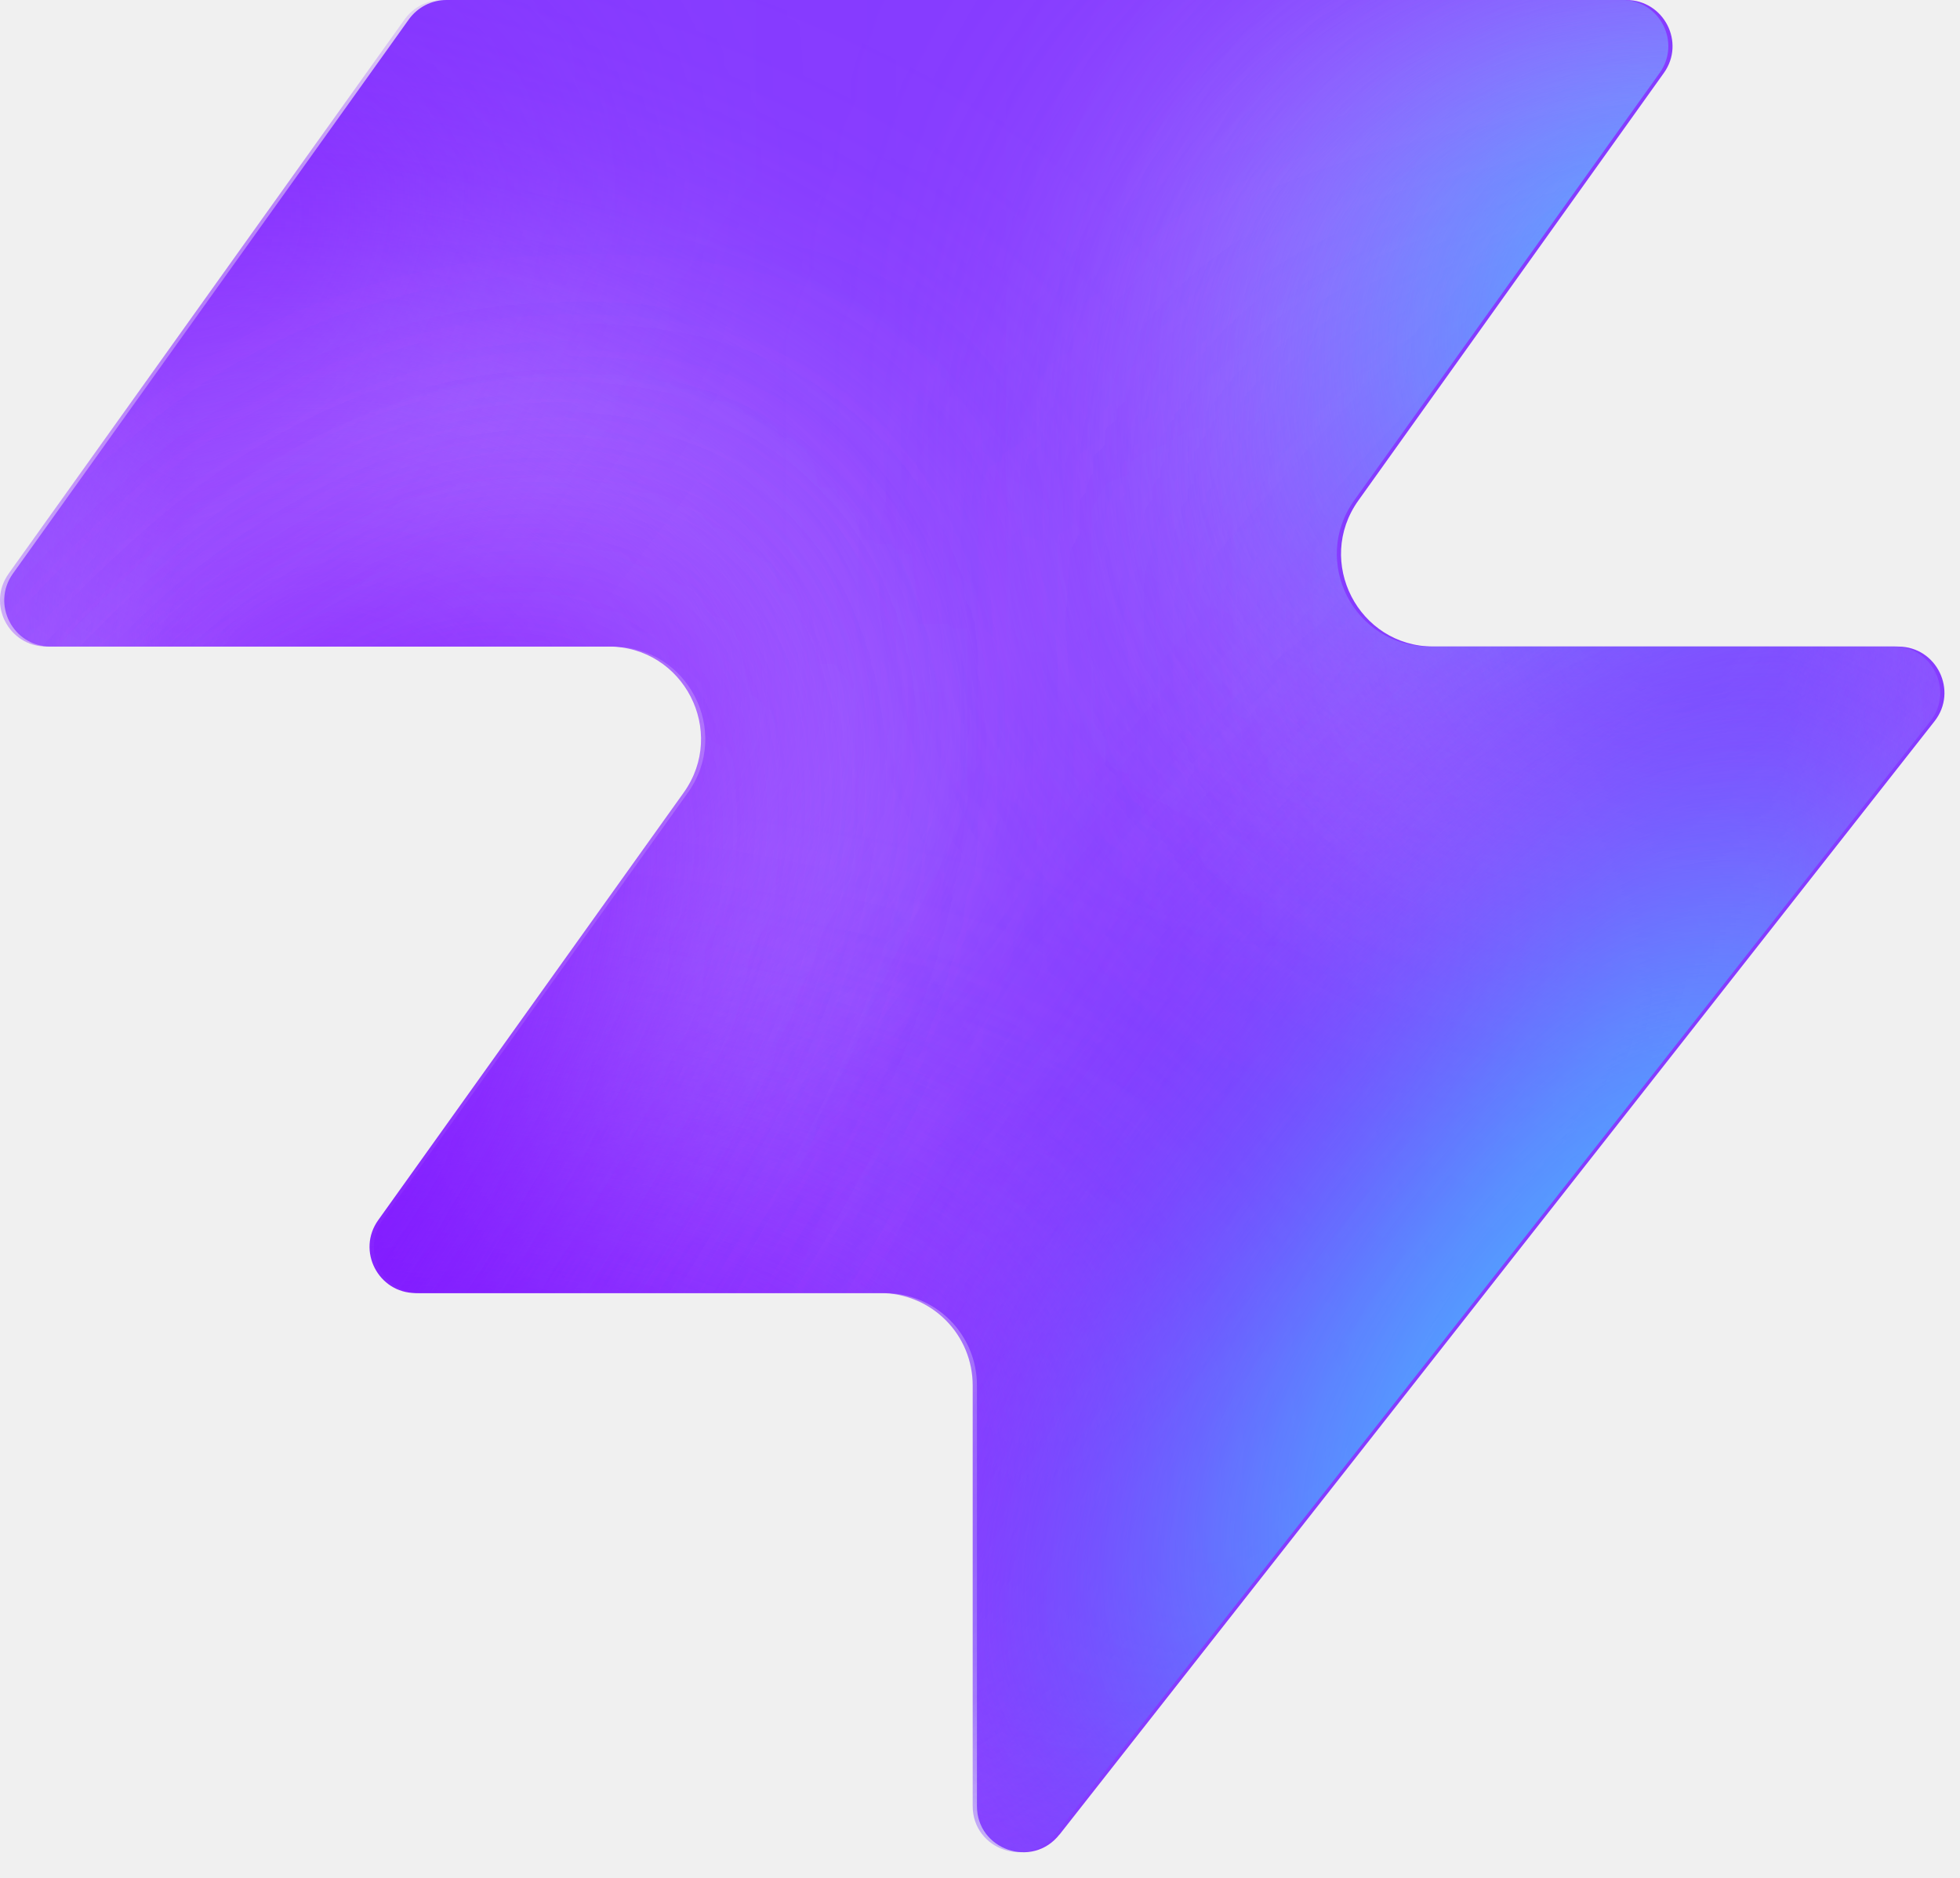
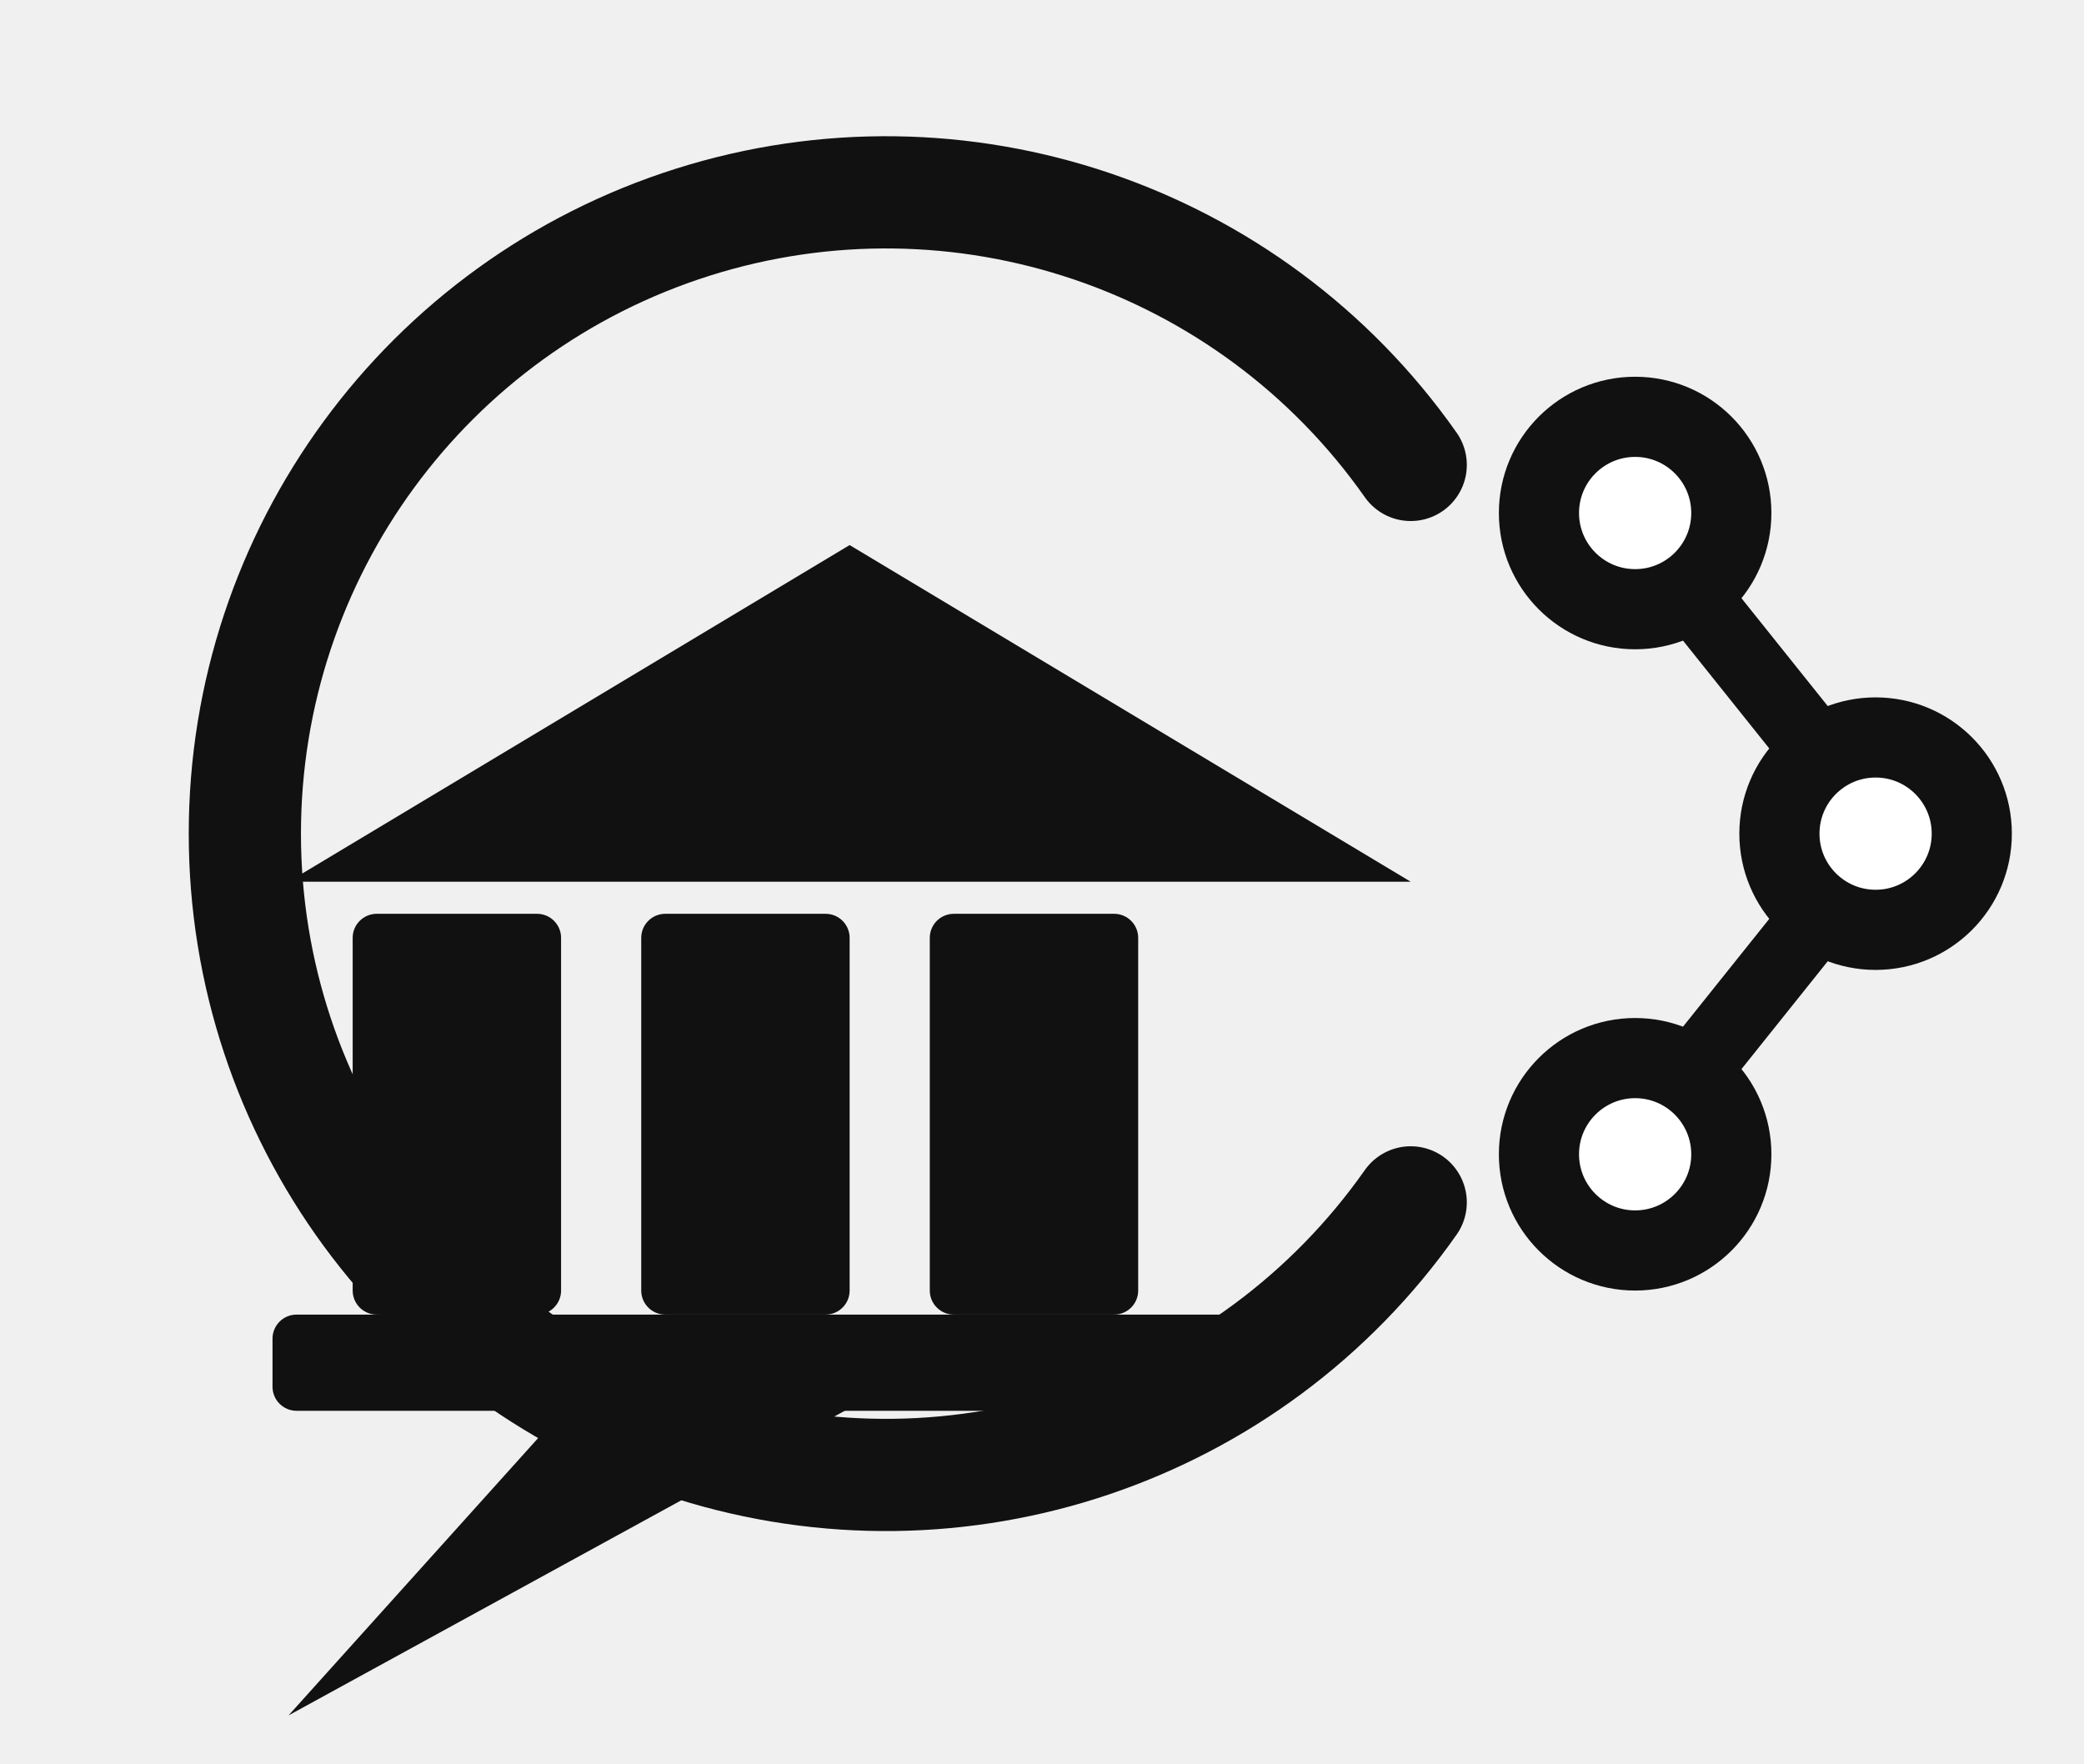
- <svg xmlns="http://www.w3.org/2000/svg" width="48" height="46" fill="none" viewBox="0 0 48 46">
-   <path fill="#863bff" d="M25.946 44.938c-.664.845-2.021.375-2.021-.698V33.937a2.26 2.26 0 0 0-2.262-2.262H10.287c-.92 0-1.456-1.04-.92-1.788l7.48-10.471c1.07-1.497 0-3.578-1.842-3.578H1.237c-.92 0-1.456-1.04-.92-1.788L10.013.474c.214-.297.556-.474.92-.474h28.894c.92 0 1.456 1.04.92 1.788l-7.48 10.471c-1.07 1.498 0 3.579 1.842 3.579h11.377c.943 0 1.473 1.088.89 1.83L25.947 44.94z" style="fill:#863bff;fill:color(display-p3 .525 .23 1);fill-opacity:1" />
-   <mask id="a" width="48" height="46" x="0" y="0" maskUnits="userSpaceOnUse" style="mask-type:alpha">
-     <path fill="#000" d="M25.842 44.938c-.664.844-2.021.375-2.021-.698V33.937a2.26 2.26 0 0 0-2.262-2.262H10.183c-.92 0-1.456-1.04-.92-1.788l7.48-10.471c1.07-1.498 0-3.579-1.842-3.579H1.133c-.92 0-1.456-1.04-.92-1.787L9.91.473c.214-.297.556-.474.92-.474h28.894c.92 0 1.456 1.04.92 1.788l-7.48 10.471c-1.07 1.498 0 3.578 1.842 3.578h11.377c.943 0 1.473 1.088.89 1.832L25.843 44.94z" style="fill:#000;fill-opacity:1" />
-   </mask>
-   <g mask="url(#a)">
-     <g filter="url(#b)">
-       <ellipse cx="5.508" cy="14.704" fill="#ede6ff" rx="5.508" ry="14.704" style="fill:#ede6ff;fill:color(display-p3 .927 .903 1);fill-opacity:1" transform="matrix(.00324 1 1 -.00324 -4.47 31.516)" />
-     </g>
-     <g filter="url(#c)">
-       <ellipse cx="10.399" cy="29.851" fill="#ede6ff" rx="10.399" ry="29.851" style="fill:#ede6ff;fill:color(display-p3 .927 .903 1);fill-opacity:1" transform="matrix(.00324 1 1 -.00324 -39.328 7.883)" />
-     </g>
-     <g filter="url(#d)">
-       <ellipse cx="5.508" cy="30.487" fill="#7e14ff" rx="5.508" ry="30.487" style="fill:#7e14ff;fill:color(display-p3 .492 .077 1);fill-opacity:1" transform="rotate(89.814 -25.913 -14.639)scale(1 -1)" />
-     </g>
-     <g filter="url(#e)">
-       <ellipse cx="5.508" cy="30.599" fill="#7e14ff" rx="5.508" ry="30.599" style="fill:#7e14ff;fill:color(display-p3 .492 .077 1);fill-opacity:1" transform="rotate(89.814 -32.644 -3.334)scale(1 -1)" />
-     </g>
-     <g filter="url(#f)">
-       <ellipse cx="5.508" cy="30.599" fill="#7e14ff" rx="5.508" ry="30.599" style="fill:#7e14ff;fill:color(display-p3 .492 .077 1);fill-opacity:1" transform="matrix(.00324 1 1 -.00324 -34.34 30.47)" />
-     </g>
-     <g filter="url(#g)">
-       <ellipse cx="14.072" cy="22.078" fill="#ede6ff" rx="14.072" ry="22.078" style="fill:#ede6ff;fill:color(display-p3 .927 .903 1);fill-opacity:1" transform="rotate(93.35 24.506 48.493)scale(-1 1)" />
-     </g>
-     <g filter="url(#h)">
-       <ellipse cx="3.47" cy="21.501" fill="#7e14ff" rx="3.47" ry="21.501" style="fill:#7e14ff;fill:color(display-p3 .492 .077 1);fill-opacity:1" transform="rotate(89.009 28.708 47.59)scale(-1 1)" />
-     </g>
-     <g filter="url(#i)">
-       <ellipse cx="3.47" cy="21.501" fill="#7e14ff" rx="3.47" ry="21.501" style="fill:#7e14ff;fill:color(display-p3 .492 .077 1);fill-opacity:1" transform="rotate(89.009 28.708 47.59)scale(-1 1)" />
-     </g>
-     <g filter="url(#j)">
-       <ellipse cx=".387" cy="8.972" fill="#7e14ff" rx="4.407" ry="29.108" style="fill:#7e14ff;fill:color(display-p3 .492 .077 1);fill-opacity:1" transform="rotate(39.51 .387 8.972)" />
-     </g>
-     <g filter="url(#k)">
-       <ellipse cx="47.523" cy="-6.092" fill="#7e14ff" rx="4.407" ry="29.108" style="fill:#7e14ff;fill:color(display-p3 .492 .077 1);fill-opacity:1" transform="rotate(37.892 47.523 -6.092)" />
-     </g>
-     <g filter="url(#l)">
-       <ellipse cx="41.412" cy="6.333" fill="#47bfff" rx="5.971" ry="9.665" style="fill:#47bfff;fill:color(display-p3 .28 .748 1);fill-opacity:1" transform="rotate(37.892 41.412 6.333)" />
-     </g>
-     <g filter="url(#m)">
-       <ellipse cx="-1.879" cy="38.332" fill="#7e14ff" rx="4.407" ry="29.108" style="fill:#7e14ff;fill:color(display-p3 .492 .077 1);fill-opacity:1" transform="rotate(37.892 -1.88 38.332)" />
-     </g>
-     <g filter="url(#n)">
-       <ellipse cx="-1.879" cy="38.332" fill="#7e14ff" rx="4.407" ry="29.108" style="fill:#7e14ff;fill:color(display-p3 .492 .077 1);fill-opacity:1" transform="rotate(37.892 -1.88 38.332)" />
-     </g>
-     <g filter="url(#o)">
-       <ellipse cx="35.651" cy="29.907" fill="#7e14ff" rx="4.407" ry="29.108" style="fill:#7e14ff;fill:color(display-p3 .492 .077 1);fill-opacity:1" transform="rotate(37.892 35.651 29.907)" />
-     </g>
-     <g filter="url(#p)">
-       <ellipse cx="38.418" cy="32.4" fill="#47bfff" rx="5.971" ry="15.297" style="fill:#47bfff;fill:color(display-p3 .28 .748 1);fill-opacity:1" transform="rotate(37.892 38.418 32.4)" />
-     </g>
-   </g>
-   <defs>
-     <filter id="b" width="60.045" height="41.654" x="-19.77" y="16.149" color-interpolation-filters="sRGB" filterUnits="userSpaceOnUse">
-       <feFlood flood-opacity="0" result="BackgroundImageFix" />
-       <feBlend in="SourceGraphic" in2="BackgroundImageFix" result="shape" />
-       <feGaussianBlur result="effect1_foregroundBlur_2002_17158" stdDeviation="7.659" />
-     </filter>
-     <filter id="c" width="90.34" height="51.437" x="-54.613" y="-7.533" color-interpolation-filters="sRGB" filterUnits="userSpaceOnUse">
-       <feFlood flood-opacity="0" result="BackgroundImageFix" />
-       <feBlend in="SourceGraphic" in2="BackgroundImageFix" result="shape" />
-       <feGaussianBlur result="effect1_foregroundBlur_2002_17158" stdDeviation="7.659" />
-     </filter>
-     <filter id="d" width="79.355" height="29.4" x="-49.64" y="2.03" color-interpolation-filters="sRGB" filterUnits="userSpaceOnUse">
-       <feFlood flood-opacity="0" result="BackgroundImageFix" />
-       <feBlend in="SourceGraphic" in2="BackgroundImageFix" result="shape" />
-       <feGaussianBlur result="effect1_foregroundBlur_2002_17158" stdDeviation="4.596" />
-     </filter>
-     <filter id="e" width="79.579" height="29.4" x="-45.045" y="20.029" color-interpolation-filters="sRGB" filterUnits="userSpaceOnUse">
-       <feFlood flood-opacity="0" result="BackgroundImageFix" />
-       <feBlend in="SourceGraphic" in2="BackgroundImageFix" result="shape" />
-       <feGaussianBlur result="effect1_foregroundBlur_2002_17158" stdDeviation="4.596" />
-     </filter>
-     <filter id="f" width="79.579" height="29.4" x="-43.513" y="21.178" color-interpolation-filters="sRGB" filterUnits="userSpaceOnUse">
-       <feFlood flood-opacity="0" result="BackgroundImageFix" />
-       <feBlend in="SourceGraphic" in2="BackgroundImageFix" result="shape" />
-       <feGaussianBlur result="effect1_foregroundBlur_2002_17158" stdDeviation="4.596" />
-     </filter>
-     <filter id="g" width="74.749" height="58.852" x="15.756" y="-17.901" color-interpolation-filters="sRGB" filterUnits="userSpaceOnUse">
-       <feFlood flood-opacity="0" result="BackgroundImageFix" />
-       <feBlend in="SourceGraphic" in2="BackgroundImageFix" result="shape" />
-       <feGaussianBlur result="effect1_foregroundBlur_2002_17158" stdDeviation="7.659" />
-     </filter>
-     <filter id="h" width="61.377" height="25.362" x="23.548" y="2.284" color-interpolation-filters="sRGB" filterUnits="userSpaceOnUse">
-       <feFlood flood-opacity="0" result="BackgroundImageFix" />
-       <feBlend in="SourceGraphic" in2="BackgroundImageFix" result="shape" />
-       <feGaussianBlur result="effect1_foregroundBlur_2002_17158" stdDeviation="4.596" />
-     </filter>
-     <filter id="i" width="61.377" height="25.362" x="23.548" y="2.284" color-interpolation-filters="sRGB" filterUnits="userSpaceOnUse">
-       <feFlood flood-opacity="0" result="BackgroundImageFix" />
-       <feBlend in="SourceGraphic" in2="BackgroundImageFix" result="shape" />
-       <feGaussianBlur result="effect1_foregroundBlur_2002_17158" stdDeviation="4.596" />
-     </filter>
-     <filter id="j" width="56.045" height="63.649" x="-27.636" y="-22.853" color-interpolation-filters="sRGB" filterUnits="userSpaceOnUse">
-       <feFlood flood-opacity="0" result="BackgroundImageFix" />
-       <feBlend in="SourceGraphic" in2="BackgroundImageFix" result="shape" />
-       <feGaussianBlur result="effect1_foregroundBlur_2002_17158" stdDeviation="4.596" />
-     </filter>
-     <filter id="k" width="54.814" height="64.646" x="20.116" y="-38.415" color-interpolation-filters="sRGB" filterUnits="userSpaceOnUse">
-       <feFlood flood-opacity="0" result="BackgroundImageFix" />
-       <feBlend in="SourceGraphic" in2="BackgroundImageFix" result="shape" />
-       <feGaussianBlur result="effect1_foregroundBlur_2002_17158" stdDeviation="4.596" />
-     </filter>
-     <filter id="l" width="33.541" height="35.313" x="24.641" y="-11.323" color-interpolation-filters="sRGB" filterUnits="userSpaceOnUse">
-       <feFlood flood-opacity="0" result="BackgroundImageFix" />
-       <feBlend in="SourceGraphic" in2="BackgroundImageFix" result="shape" />
-       <feGaussianBlur result="effect1_foregroundBlur_2002_17158" stdDeviation="4.596" />
-     </filter>
-     <filter id="m" width="54.814" height="64.646" x="-29.286" y="6.009" color-interpolation-filters="sRGB" filterUnits="userSpaceOnUse">
-       <feFlood flood-opacity="0" result="BackgroundImageFix" />
-       <feBlend in="SourceGraphic" in2="BackgroundImageFix" result="shape" />
-       <feGaussianBlur result="effect1_foregroundBlur_2002_17158" stdDeviation="4.596" />
-     </filter>
-     <filter id="n" width="54.814" height="64.646" x="-29.286" y="6.009" color-interpolation-filters="sRGB" filterUnits="userSpaceOnUse">
-       <feFlood flood-opacity="0" result="BackgroundImageFix" />
-       <feBlend in="SourceGraphic" in2="BackgroundImageFix" result="shape" />
-       <feGaussianBlur result="effect1_foregroundBlur_2002_17158" stdDeviation="4.596" />
-     </filter>
-     <filter id="o" width="54.814" height="64.646" x="8.244" y="-2.416" color-interpolation-filters="sRGB" filterUnits="userSpaceOnUse">
-       <feFlood flood-opacity="0" result="BackgroundImageFix" />
-       <feBlend in="SourceGraphic" in2="BackgroundImageFix" result="shape" />
-       <feGaussianBlur result="effect1_foregroundBlur_2002_17158" stdDeviation="4.596" />
-     </filter>
-     <filter id="p" width="39.409" height="43.623" x="18.713" y="10.588" color-interpolation-filters="sRGB" filterUnits="userSpaceOnUse">
-       <feFlood flood-opacity="0" result="BackgroundImageFix" />
-       <feBlend in="SourceGraphic" in2="BackgroundImageFix" result="shape" />
-       <feGaussianBlur result="effect1_foregroundBlur_2002_17158" stdDeviation="4.596" />
-     </filter>
-   </defs>
+ <svg xmlns="http://www.w3.org/2000/svg" viewBox="0 0 130 110" fill="none">
+   <path d="M 88 29 A 40 40 0 1 0 88 75" stroke="#111111" stroke-width="7" stroke-linecap="round" fill="none" />
+   <polygon points="36,87 18,107 60,84" fill="#111111" />
+   <polygon points="18,55 53,34 88,55" fill="#111111" />
+   <rect x="22" y="57" width="13" height="25" rx="1.5" fill="#111111" />
+   <rect x="40" y="57" width="13" height="25" rx="1.5" fill="#111111" />
+   <rect x="58" y="57" width="13" height="25" rx="1.5" fill="#111111" />
+   <rect x="17" y="82" width="62" height="6" rx="1.5" fill="#111111" />
+   <circle cx="102" cy="32" r="6" fill="white" stroke="#111111" stroke-width="5" />
+   <circle cx="117" cy="52" r="6" fill="white" stroke="#111111" stroke-width="5" />
+   <circle cx="102" cy="72" r="6" fill="white" stroke="#111111" stroke-width="5" />
+   <line x1="105.5" y1="37" x2="113.5" y2="47" stroke="#111111" stroke-width="4.5" stroke-linecap="round" />
+   <line x1="105.5" y1="67" x2="113.5" y2="57" stroke="#111111" stroke-width="4.5" stroke-linecap="round" />
</svg>
